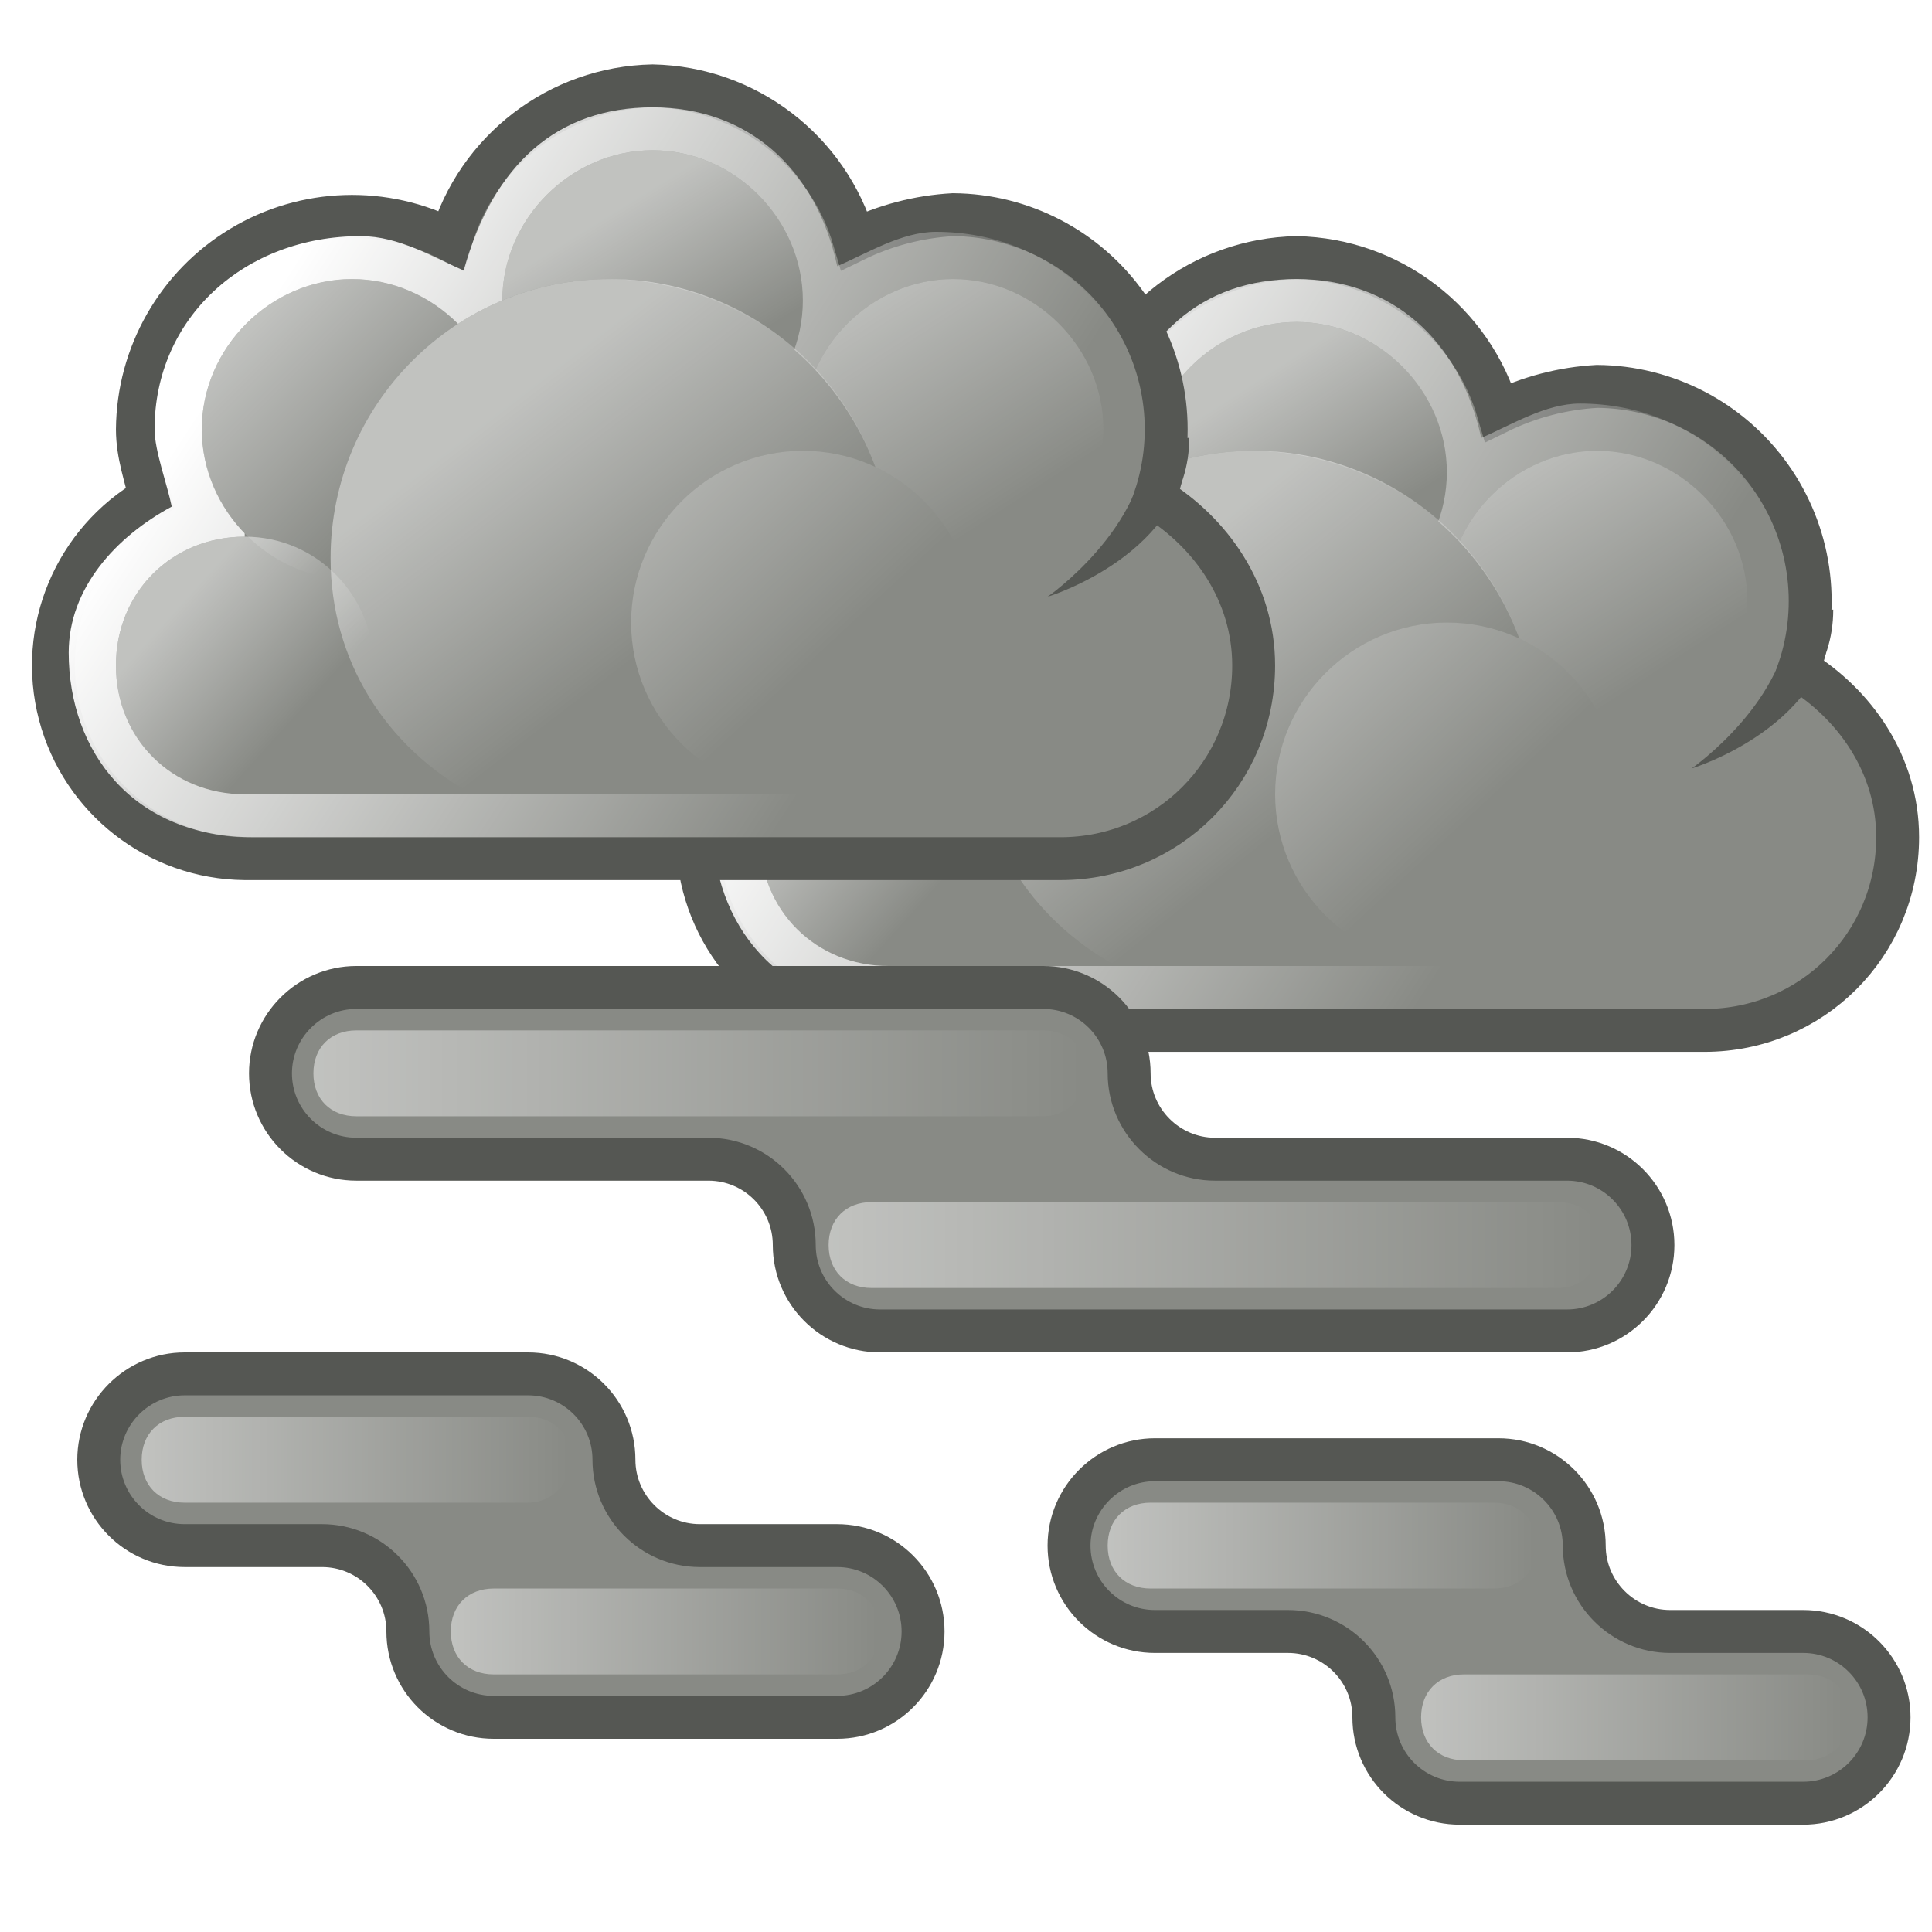
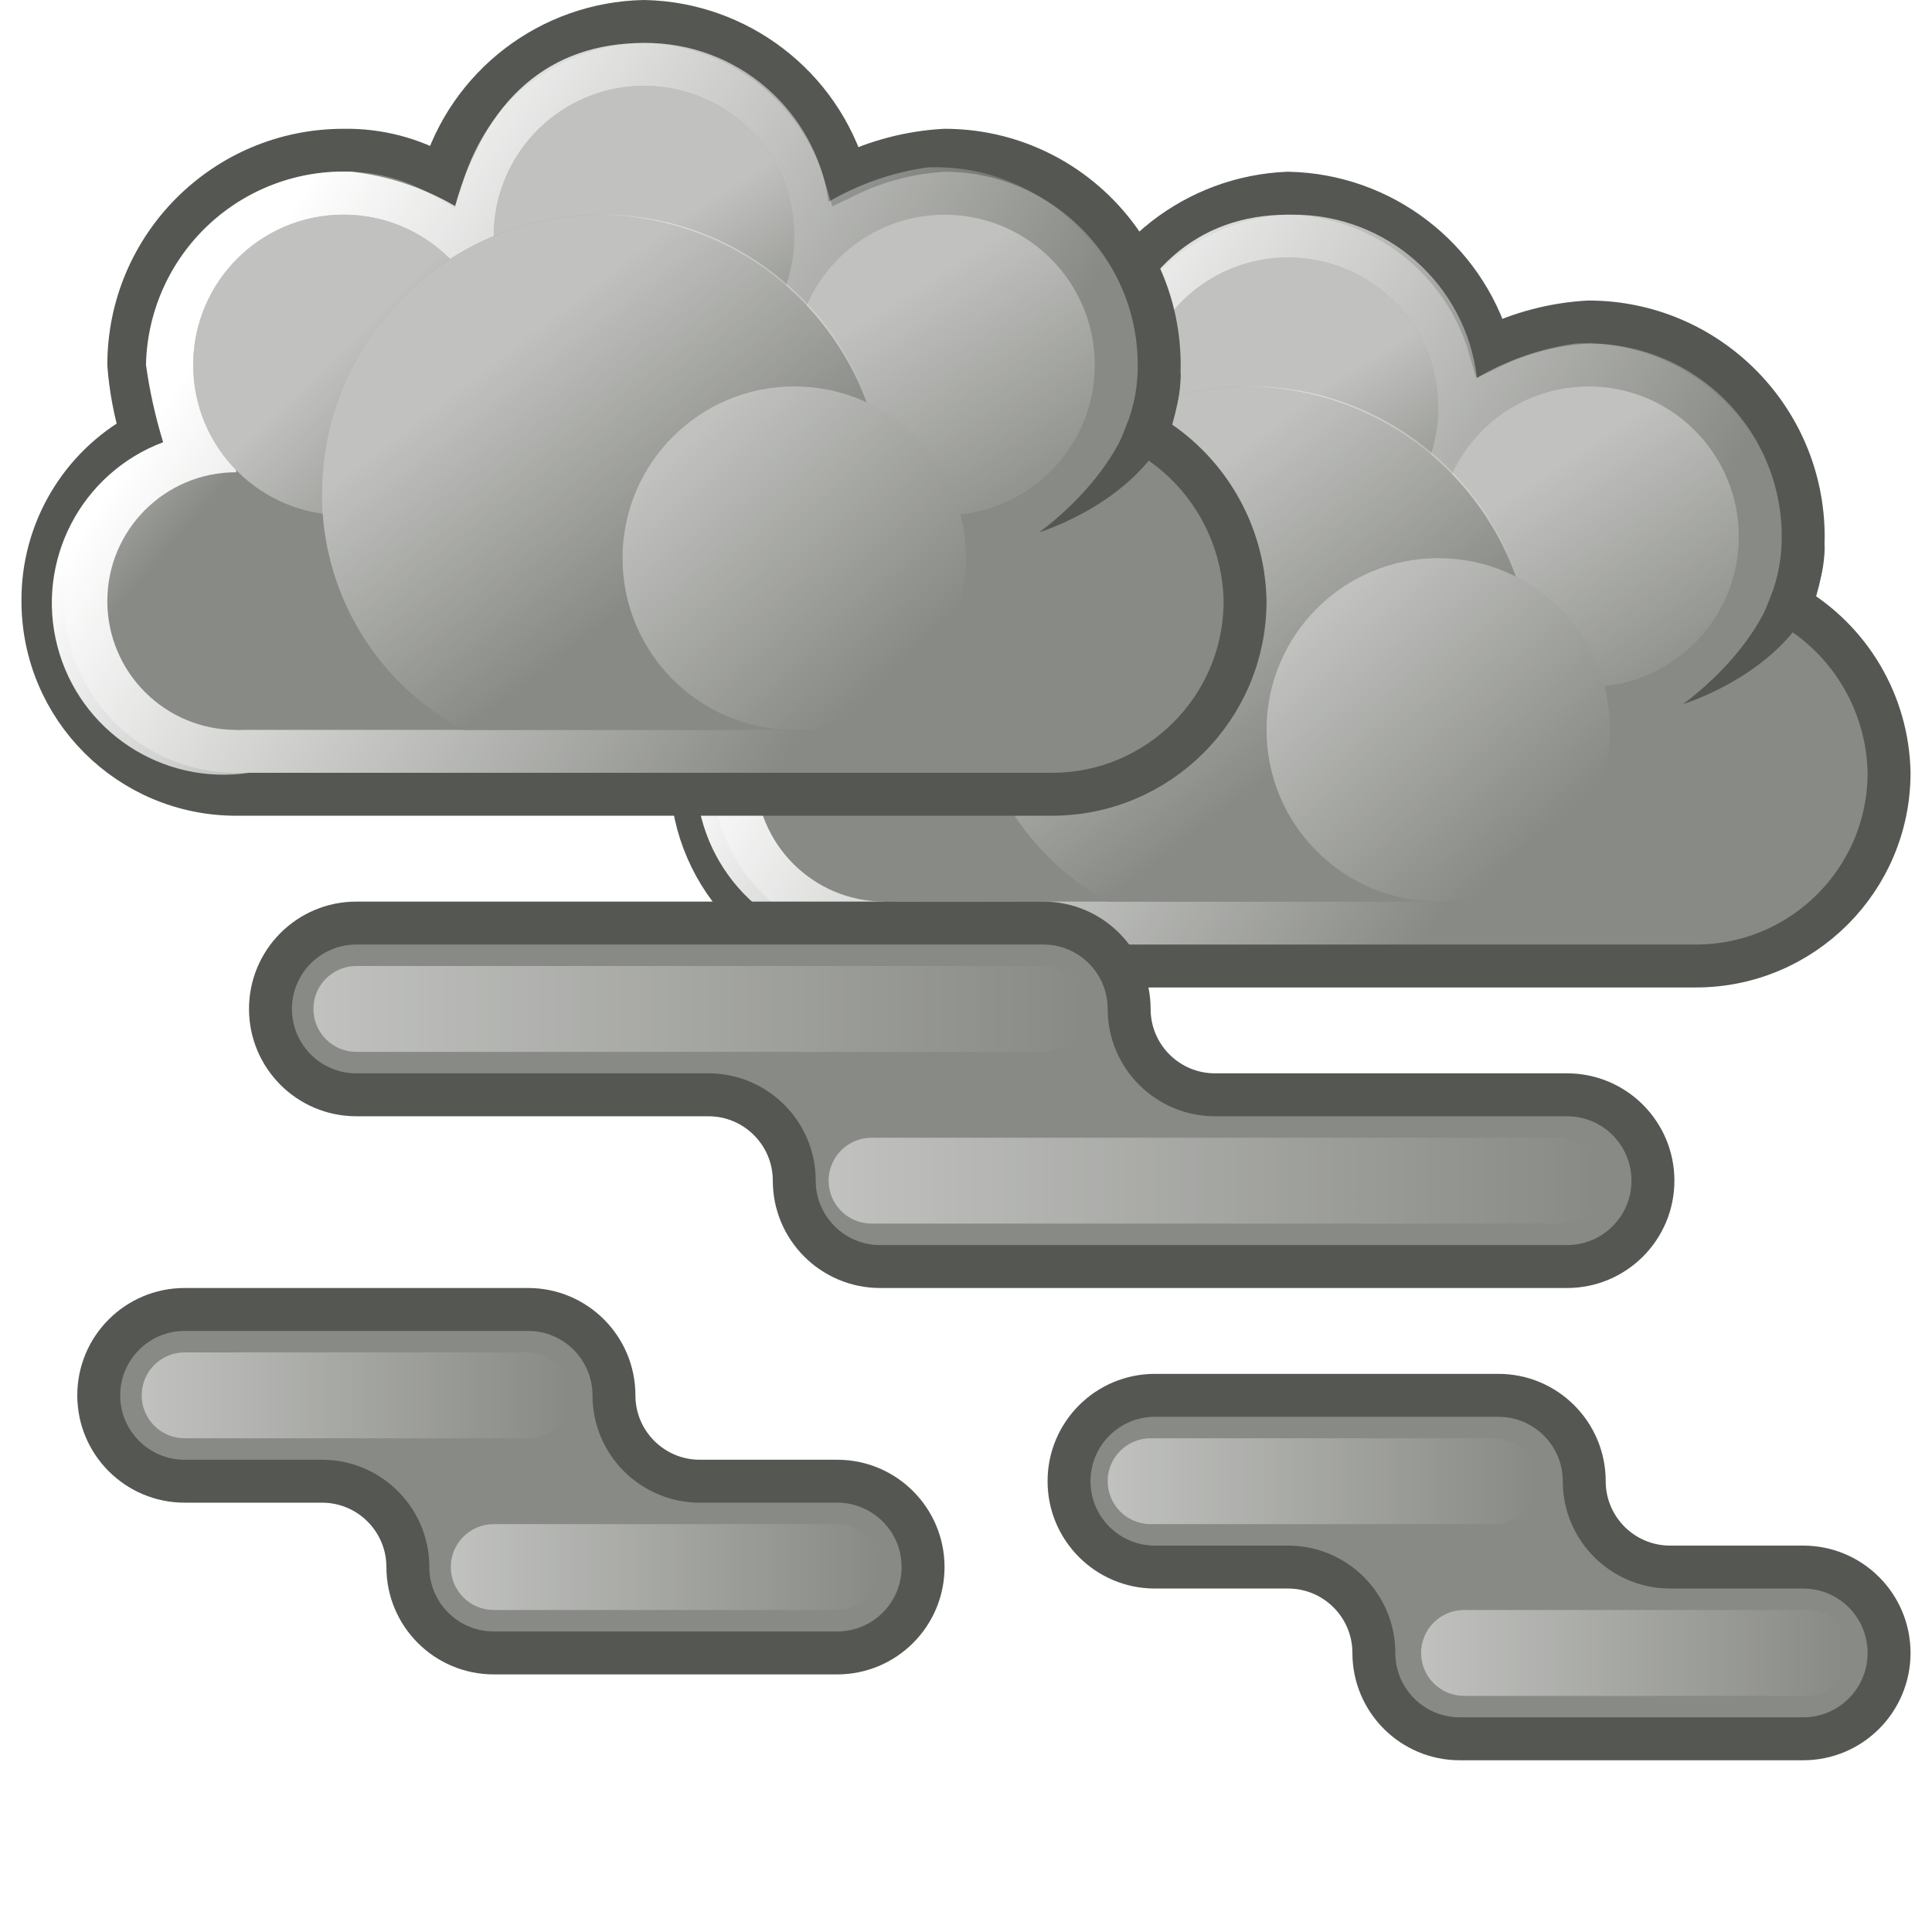
- <svg xmlns="http://www.w3.org/2000/svg" xml:space="preserve" id="svg1306" x="0" y="0" style="enable-background:new 0 0 45 45" version="1.1" viewBox="0 0 45 45">
-   <style>.st0{stroke:#555753;stroke-width:.999;stroke-miterlimit:1.998}.st0,.st2{fill:#888a85}.st8{fill-rule:evenodd;clip-rule:evenodd;fill:#555753}.st17{fill:#888a85;stroke:#555753;stroke-width:1;stroke-miterlimit:1.999}</style>
-   <g id="layer1_36_">
-     <g id="g12627_8_" transform="matrix(1 0 0 1 -286.8 245)">
-       <g id="g12578_8_" transform="translate(72 8)">
-         <path id="path12580_8_" d="M245-247a5 5 0 0 0-4.7 3.6 5 5 0 0 0-7.3 4.4c0 .6.2 1.1.3 1.6a4.5 4.5 0 0 0 2.2 8.4h19c2.5 0 4.5-2 4.5-4.5 0-1.7-1-3.1-2.3-3.9a5 5 0 0 0-4.7-6.6 6 6 0 0 0-2.3.6 5 5 0 0 0-4.7-3.6z" class="st0" />
-         <linearGradient id="path12582_1_" x1="914.7" x2="928.7" y1="36.1" y2="27" gradientTransform="matrix(1 0 0 -1 -678.6 -206)" gradientUnits="userSpaceOnUse">
-           <stop offset="0" style="stop-color:#fff" />
-           <stop offset="1" style="stop-color:#fff;stop-opacity:0" />
-         </linearGradient>
-         <path id="path12582_8_" d="M245-246.5c-2.2 0-3.7 1.3-4.4 3.8-.7-.3-1.5-.8-2.4-.8-2.7 0-4.8 1.9-4.8 4.5 0 .5.3 1.3.4 1.8-1.3.7-2.4 1.9-2.4 3.4 0 2.3 1.5 4.3 4.3 4.3H254c2.8 0 4.3-1.9 4.3-4.3 0-1.6-1.1-2.7-2.4-3.4a6 6 0 0 0 .5-1.8c0-2.6-2.1-4.6-4.8-4.6-.8 0-1.6.5-2.3.8-.5-2.3-2.1-3.7-4.3-3.7z" style="fill:url(#path12582_1_)" />
-         <path id="path12584_8_" d="M248.5-242c0 1.9-1.6 3.5-3.5 3.5s-3.5-1.6-3.5-3.5 1.6-3.5 3.5-3.5 3.5 1.6 3.5 3.5z" class="st2" />
-         <linearGradient id="path12586_1_" x1="914.5" x2="916.7" y1="51.2" y2="47.8" gradientTransform="matrix(1.056 0 0 -1.057 -721.7 -190)" gradientUnits="userSpaceOnUse">
-           <stop offset="0" style="stop-color:#fff" />
-           <stop offset="1" style="stop-color:#fff;stop-opacity:0" />
-         </linearGradient>
-         <path id="path12586_8_" d="M248.5-242c0 1.9-1.6 3.5-3.5 3.5s-3.5-1.6-3.5-3.5 1.6-3.5 3.5-3.5 3.5 1.6 3.5 3.5z" style="opacity:.478;fill:url(#path12586_1_);enable-background:new" />
-         <path id="rect12588_8_" d="M235.5-239.5h20v9h-20z" class="st2" />
-         <path id="path12591_8_" d="M238.5-233.5c0 1.7-1.3 3-3 3s-3-1.3-3-3 1.3-3 3-3 3 1.4 3 3z" class="st2" />
-         <path id="path12593_8_" d="M255.5-239c0 1.9-1.6 3.5-3.5 3.5s-3.5-1.6-3.5-3.5 1.6-3.5 3.5-3.5 3.5 1.6 3.5 3.5z" class="st2" />
-         <linearGradient id="path12595_1_" x1="913.5" x2="916.8" y1="52.7" y2="47.6" gradientTransform="matrix(1.056 0 0 -1.057 -714.7 -187)" gradientUnits="userSpaceOnUse">
-           <stop offset="0" style="stop-color:#fff" />
-           <stop offset="1" style="stop-color:#fff;stop-opacity:0" />
-         </linearGradient>
-         <path id="path12595_8_" d="M255.5-239c0 1.9-1.6 3.5-3.5 3.5s-3.5-1.6-3.5-3.5 1.6-3.5 3.5-3.5 3.5 1.6 3.5 3.5z" style="opacity:.478;fill:url(#path12595_1_);enable-background:new" />
-         <path id="path12597_8_" d="M241.5-239c0 1.9-1.6 3.5-3.5 3.5s-3.5-1.6-3.5-3.5 1.6-3.5 3.5-3.5 3.5 1.6 3.5 3.5z" class="st2" />
-         <linearGradient id="path12599_1_" x1="913.4" x2="916.8" y1="51.7" y2="48.2" gradientTransform="matrix(1.056 0 0 -1.057 -728.7 -187)" gradientUnits="userSpaceOnUse">
-           <stop offset="0" style="stop-color:#fff" />
-           <stop offset="1" style="stop-color:#fff;stop-opacity:0" />
-         </linearGradient>
-         <path id="path12599_8_" d="M241.5-239c0 1.9-1.6 3.5-3.5 3.5s-3.5-1.6-3.5-3.5 1.6-3.5 3.5-3.5 3.5 1.6 3.5 3.5z" style="opacity:.478;fill:url(#path12599_1_);enable-background:new" />
-         <path id="path12601_8_" d="M244-242.5a6.5 6.5 0 0 0-6.5 6.5c0 2.4 1.3 4.3 3.3 5.5h6.5a6.4 6.4 0 0 0 3.3-5.5 6.7 6.7 0 0 0-6.6-6.5z" class="st2" />
-         <linearGradient id="path12603_1_" x1="921.5" x2="925.6" y1="33.8" y2="28.7" gradientTransform="matrix(1 0 0 -1 -679.6 -206)" gradientUnits="userSpaceOnUse">
-           <stop offset="0" style="stop-color:#fff" />
-           <stop offset="1" style="stop-color:#fff;stop-opacity:0" />
-         </linearGradient>
-         <path id="path12603_8_" d="M244-242.5a6.5 6.5 0 0 0-6.5 6.5c0 2.4 1.3 4.4 3.3 5.5h6.5a6.4 6.4 0 0 0 3.3-5.5c-.1-3.6-3-6.5-6.6-6.5z" style="opacity:.478;fill:url(#path12603_1_);enable-background:new" />
-         <linearGradient id="path12605_1_" x1="962.7" x2="965.8" y1="3.3" y2=".5" gradientTransform="matrix(.905 0 0 -.906 -637.3 -232)" gradientUnits="userSpaceOnUse">
-           <stop offset="0" style="stop-color:#fff" />
-           <stop offset="1" style="stop-color:#fff;stop-opacity:0" />
-         </linearGradient>
-         <path id="path12605_8_" d="M238.5-233.5c0 1.7-1.3 3-3 3s-3-1.3-3-3 1.3-3 3-3 3 1.4 3 3z" style="opacity:.478;fill:url(#path12605_1_);enable-background:new" />
-         <path id="path12607_8_" d="M257.5-238.8c0 2.7-3.3 3.7-3.3 3.7s2.3-1.6 2.3-3.7h1z" class="st8" />
-         <path id="path12609_8_" d="M252.5-234.5a4 4 0 0 1-4 4c-2.2 0-4-1.8-4-4s1.8-4 4-4a4 4 0 0 1 4 4z" class="st2" />
-         <linearGradient id="path12611_1_" x1="875.6" x2="879.7" y1="88.8" y2="84.4" gradientTransform="matrix(1.206 0 0 -1.208 -812 -131.8)" gradientUnits="userSpaceOnUse">
-           <stop offset="0" style="stop-color:#fff" />
-           <stop offset="1" style="stop-color:#fff;stop-opacity:0" />
-         </linearGradient>
-         <path id="path12611_8_" d="M252.5-234.5a4 4 0 0 1-4 4c-2.2 0-4-1.8-4-4s1.8-4 4-4a4 4 0 0 1 4 4z" style="opacity:.478;fill:url(#path12611_1_);enable-background:new" />
-       </g>
-       <g id="g12393_8_" transform="translate(57 4)">
-         <path id="path12329_8_" d="M245-247a5 5 0 0 0-4.7 3.6 5 5 0 0 0-7.3 4.4c0 .6.2 1.1.3 1.6a4.5 4.5 0 0 0 2.2 8.4h19c2.5 0 4.5-2 4.5-4.5 0-1.7-1-3.1-2.3-3.9a5 5 0 0 0-4.7-6.6 6 6 0 0 0-2.3.6 5 5 0 0 0-4.7-3.6z" class="st0" />
-         <linearGradient id="path12331_1_" x1="959.7" x2="973.7" y1="40.1" y2="31" gradientTransform="matrix(1 0 0 -1 -723.6 -202)" gradientUnits="userSpaceOnUse">
-           <stop offset="0" style="stop-color:#fff" />
-           <stop offset="1" style="stop-color:#fff;stop-opacity:0" />
-         </linearGradient>
-         <path id="path12331_8_" d="M245-246.5c-2.2 0-3.7 1.3-4.4 3.8-.7-.3-1.5-.8-2.4-.8-2.7 0-4.8 1.9-4.8 4.5 0 .5.3 1.3.4 1.8-1.3.7-2.4 1.9-2.4 3.4 0 2.3 1.5 4.3 4.3 4.3H254c2.8 0 4.3-1.9 4.3-4.3 0-1.6-1.1-2.7-2.4-3.4a6 6 0 0 0 .5-1.8c0-2.6-2.1-4.6-4.8-4.6-.8 0-1.6.5-2.3.8-.5-2.3-2.1-3.7-4.3-3.7z" style="fill:url(#path12331_1_)" />
-         <path id="path12333_8_" d="M248.5-242c0 1.9-1.6 3.5-3.5 3.5s-3.5-1.6-3.5-3.5 1.6-3.5 3.5-3.5 3.5 1.6 3.5 3.5z" class="st2" />
-         <linearGradient id="path12335_1_" x1="959.6" x2="961.7" y1="55.2" y2="51.8" gradientTransform="matrix(1.056 0 0 -1.057 -769.3 -185.7)" gradientUnits="userSpaceOnUse">
-           <stop offset="0" style="stop-color:#fff" />
-           <stop offset="1" style="stop-color:#fff;stop-opacity:0" />
-         </linearGradient>
-         <path id="path12335_8_" d="M248.5-242c0 1.9-1.6 3.5-3.5 3.5s-3.5-1.6-3.5-3.5 1.6-3.5 3.5-3.5 3.5 1.6 3.5 3.5z" style="opacity:.478;fill:url(#path12335_1_);enable-background:new" />
-         <path id="rect12337_8_" d="M235.5-239.5h20v9h-20z" class="st2" />
-         <path id="path12339_8_" d="M238.5-233.5c0 1.7-1.3 3-3 3s-3-1.3-3-3 1.3-3 3-3 3 1.4 3 3z" class="st2" />
-         <path id="path12341_8_" d="M255.5-239c0 1.9-1.6 3.5-3.5 3.5s-3.5-1.6-3.5-3.5 1.6-3.5 3.5-3.5 3.5 1.6 3.5 3.5z" class="st2" />
-         <linearGradient id="path12343_1_" x1="958.6" x2="961.9" y1="56.7" y2="51.6" gradientTransform="matrix(1.056 0 0 -1.057 -762.3 -182.7)" gradientUnits="userSpaceOnUse">
-           <stop offset="0" style="stop-color:#fff" />
-           <stop offset="1" style="stop-color:#fff;stop-opacity:0" />
-         </linearGradient>
-         <path id="path12343_8_" d="M255.5-239c0 1.9-1.6 3.5-3.5 3.5s-3.5-1.6-3.5-3.5 1.6-3.5 3.5-3.5 3.5 1.6 3.5 3.5z" style="opacity:.478;fill:url(#path12343_1_);enable-background:new" />
-         <path id="path12347_8_" d="M241.5-239c0 1.9-1.6 3.5-3.5 3.5s-3.5-1.6-3.5-3.5 1.6-3.5 3.5-3.5 3.5 1.6 3.5 3.5z" class="st2" />
-         <linearGradient id="path12349_1_" x1="958.4" x2="961.9" y1="55.7" y2="52.2" gradientTransform="matrix(1.056 0 0 -1.057 -776.3 -182.7)" gradientUnits="userSpaceOnUse">
-           <stop offset="0" style="stop-color:#fff" />
-           <stop offset="1" style="stop-color:#fff;stop-opacity:0" />
-         </linearGradient>
-         <path id="path12349_8_" d="M241.5-239c0 1.9-1.6 3.5-3.5 3.5s-3.5-1.6-3.5-3.5 1.6-3.5 3.5-3.5 3.5 1.6 3.5 3.5z" style="opacity:.478;fill:url(#path12349_1_);enable-background:new" />
-         <path id="path12351_8_" d="M244-242.5a6.5 6.5 0 0 0-6.5 6.5c0 2.4 1.3 4.3 3.3 5.5h6.5a6.4 6.4 0 0 0 3.3-5.5 6.7 6.7 0 0 0-6.6-6.5z" class="st2" />
-         <linearGradient id="path12353_1_" x1="966.6" x2="970.6" y1="37.9" y2="32.7" gradientTransform="matrix(1 0 0 -1 -724.6 -202)" gradientUnits="userSpaceOnUse">
-           <stop offset="0" style="stop-color:#fff" />
-           <stop offset="1" style="stop-color:#fff;stop-opacity:0" />
-         </linearGradient>
-         <path id="path12353_8_" d="M244-242.5a6.5 6.5 0 0 0-6.5 6.5c0 2.4 1.3 4.4 3.3 5.5h6.5a6.4 6.4 0 0 0 3.3-5.5c-.1-3.6-3-6.5-6.6-6.5z" style="opacity:.478;fill:url(#path12353_1_);enable-background:new" />
-         <linearGradient id="path12355_1_" x1="1007.8" x2="1010.9" y1="7.3" y2="4.5" gradientTransform="matrix(.905 0 0 -.906 -678 -228.4)" gradientUnits="userSpaceOnUse">
-           <stop offset="0" style="stop-color:#fff" />
-           <stop offset="1" style="stop-color:#fff;stop-opacity:0" />
-         </linearGradient>
-         <path id="path12355_8_" d="M238.5-233.5c0 1.7-1.3 3-3 3s-3-1.3-3-3 1.3-3 3-3 3 1.4 3 3z" style="opacity:.478;fill:url(#path12355_1_);enable-background:new" />
-         <path id="path12357_8_" d="M257.5-238.8c0 2.7-3.3 3.7-3.3 3.7s2.3-1.6 2.3-3.7h1z" class="st8" />
-         <path id="path12359_8_" d="M252.5-234.5c0 2.2-1.8 4-4 4s-4-1.8-4-4 1.8-4 4-4 4 1.8 4 4z" class="st2" />
-         <linearGradient id="path12361_1_" x1="920.7" x2="924.8" y1="92.8" y2="88.4" gradientTransform="matrix(1.206 0 0 -1.208 -866.4 -126.9)" gradientUnits="userSpaceOnUse">
-           <stop offset="0" style="stop-color:#fff" />
-           <stop offset="1" style="stop-color:#fff;stop-opacity:0" />
-         </linearGradient>
-         <path id="path12361_8_" d="M252.5-234.5c0 2.2-1.8 4-4 4s-4-1.8-4-4 1.8-4 4-4 4 1.8 4 4z" style="opacity:.478;fill:url(#path12361_1_);enable-background:new" />
-       </g>
-     </g>
-     <path d="M21.5 38a2 2 0 0 1-2 2h-8a2 2 0 0 1-2-2 2 2 0 0 0-2-2H4.3a2 2 0 0 1-2-2c0-1.1.9-2 2-2h8a2 2 0 0 1 2 2c0 1.1.9 2 2 2h3.2a2 2 0 0 1 2 2z" class="st17" />
-     <linearGradient id="SVGID_1_" x1="3.3" x2="13.3" y1="240" y2="240" gradientTransform="translate(0 -206)" gradientUnits="userSpaceOnUse">
-       <stop offset="0" style="stop-color:#fff" />
-       <stop offset="1" style="stop-color:#fff;stop-opacity:0" />
+ <svg xmlns="http://www.w3.org/2000/svg" xmlns:xlink="http://www.w3.org/1999/xlink" viewBox="0 0 45 45">
+   <defs>
+     <linearGradient id="a" x1="914.8" x2="928.8" y1="2.5" y2="11.6" gradientTransform="translate(-893.4 7)" gradientUnits="userSpaceOnUse">
+       <stop offset="0" stop-color="#fff" />
+       <stop offset="1" stop-color="#fff" stop-opacity="0" />
    </linearGradient>
-     <path d="M12.3 35h-8c-.6 0-1-.4-1-1s.4-1 1-1h8c.6 0 1 .4 1 1 0 .5-.4 1-1 1z" style="opacity:.478;fill:url(#SVGID_1_);enable-background:new" />
-     <linearGradient id="SVGID_2_" x1="10.5" x2="20.5" y1="244" y2="244" gradientTransform="translate(0 -206)" gradientUnits="userSpaceOnUse">
-       <stop offset="0" style="stop-color:#fff" />
-       <stop offset="1" style="stop-color:#fff;stop-opacity:0" />
-     </linearGradient>
-     <path d="M19.5 39h-8c-.6 0-1-.4-1-1s.4-1 1-1h8c.6 0 1 .4 1 1s-.4 1-1 1z" style="opacity:.478;fill:url(#SVGID_2_);enable-background:new" />
-     <path d="M44 40a2 2 0 0 1-2 2h-8a2 2 0 0 1-2-2 2 2 0 0 0-2-2h-3.1a2 2 0 0 1-2-2c0-1.1.9-2 2-2h8a2 2 0 0 1 2 2c0 1.1.9 2 2 2H42a2 2 0 0 1 2 2z" class="st17" />
-     <linearGradient id="SVGID_3_" x1="25.8" x2="35.8" y1="242" y2="242" gradientTransform="translate(0 -206)" gradientUnits="userSpaceOnUse">
-       <stop offset="0" style="stop-color:#fff" />
-       <stop offset="1" style="stop-color:#fff;stop-opacity:0" />
-     </linearGradient>
-     <path d="M34.8 37h-8c-.6 0-1-.4-1-1s.4-1 1-1h8c.6 0 1 .4 1 1s-.4 1-1 1z" style="opacity:.478;fill:url(#SVGID_3_);enable-background:new" />
-     <linearGradient id="SVGID_4_" x1="33" x2="43" y1="246" y2="246" gradientTransform="translate(0 -206)" gradientUnits="userSpaceOnUse">
-       <stop offset="0" style="stop-color:#fff" />
-       <stop offset="1" style="stop-color:#fff;stop-opacity:0" />
-     </linearGradient>
-     <path d="M42.1 41h-8c-.6 0-1-.4-1-1s.4-1 1-1h8c.6 0 1 .4 1 1s-.5 1-1 1z" style="opacity:.478;fill:url(#SVGID_4_);enable-background:new" />
-     <path d="M38.5 29a2 2 0 0 1-2 2h-16a2 2 0 0 1-2-2 2 2 0 0 0-2-2H8.3a2 2 0 0 1-2-2c0-1.1.9-2 2-2h16a2 2 0 0 1 2 2c0 1.1.9 2 2 2h8.2a2 2 0 0 1 2 2z" class="st17" />
-     <linearGradient id="SVGID_5_" x1="7.3" x2="25.3" y1="231" y2="231" gradientTransform="translate(0 -206)" gradientUnits="userSpaceOnUse">
-       <stop offset="0" style="stop-color:#fff" />
-       <stop offset="1" style="stop-color:#fff;stop-opacity:0" />
-     </linearGradient>
-     <path d="M24.3 26h-16c-.6 0-1-.4-1-1s.4-1 1-1h16c.6 0 1 .4 1 1 0 .5-.4 1-1 1z" style="opacity:.478;fill:url(#SVGID_5_);enable-background:new" />
-     <linearGradient id="SVGID_6_" x1="19.3" x2="37.3" y1="235" y2="235" gradientTransform="translate(0 -206)" gradientUnits="userSpaceOnUse">
-       <stop offset="0" style="stop-color:#fff" />
-       <stop offset="1" style="stop-color:#fff;stop-opacity:0" />
-     </linearGradient>
-     <path d="M36.3 30h-16c-.6 0-1-.4-1-1s.4-1 1-1h16c.6 0 1 .4 1 1 0 .5-.4 1-1 1z" style="opacity:.478;fill:url(#SVGID_6_);enable-background:new" />
-   </g>
+     <linearGradient xlink:href="#a" id="b" x1="910.5" x2="912.6" y1="-12.4" y2="-9" gradientTransform="matrix(1.06 0 0 1.06 -932 20.7)" />
+     <linearGradient xlink:href="#a" id="c" x1="909.4" x2="912.8" y1="-13.9" y2="-8.8" gradientTransform="matrix(1.06 0 0 1.06 -925 23.7)" />
+     <linearGradient xlink:href="#a" id="d" x1="909.3" x2="912.8" y1="-12.9" y2="-9.4" gradientTransform="matrix(1.06 0 0 1.06 -939 23.7)" />
+     <linearGradient xlink:href="#a" id="e" x1="921.6" x2="925.6" y1="4.7" y2="9.9" gradientTransform="translate(-894.4 7)" />
+     <linearGradient xlink:href="#a" id="f" x1="970.9" x2="974" y1="34.8" y2="37.5" gradientTransform="matrix(.9 0 0 .91 -859.3 -15)" />
+     <linearGradient xlink:href="#a" id="g" x1="862.5" x2="866.6" y1="-49.5" y2="-45.1" gradientTransform="matrix(1.21 0 0 1.21 -1010.8 72.3)" />
+     <linearGradient xlink:href="#a" id="h" x1="959.8" x2="973.8" y1="-1.6" y2="7.5" gradientTransform="translate(-953.4 7)" />
+     <linearGradient xlink:href="#a" id="i" x1="955.5" x2="957.7" y1="-16.4" y2="-13" gradientTransform="matrix(1.06 0 0 1.06 -994.6 20.9)" />
+     <linearGradient xlink:href="#a" id="j" x1="954.5" x2="957.8" y1="-18" y2="-12.8" gradientTransform="matrix(1.06 0 0 1.06 -987.6 23.9)" />
+     <linearGradient xlink:href="#a" id="k" x1="954.4" x2="957.8" y1="-16.9" y2="-13.4" gradientTransform="matrix(1.06 0 0 1.06 -1001.6 23.9)" />
+     <linearGradient xlink:href="#a" id="l" x1="966.7" x2="970.7" y1=".7" y2="5.9" gradientTransform="translate(-954.4 7)" />
+     <linearGradient xlink:href="#a" id="m" x1="1015.9" x2="1019" y1="30.8" y2="33.5" gradientTransform="matrix(.9 0 0 .91 -915.1 -15.4)" />
+     <linearGradient xlink:href="#a" id="n" x1="907.5" x2="911.6" y1="-53.5" y2="-49.1" gradientTransform="matrix(1.21 0 0 1.21 -1080.2 73.2)" />
+     <linearGradient xlink:href="#a" id="o" x1="3.3" x2="13.3" y1="-192.5" y2="-192.5" gradientTransform="matrix(1 0 0 -1 0 -160)" />
+     <linearGradient xlink:href="#a" id="p" x1="10.5" x2="20.5" y1="-196.5" y2="-196.5" gradientTransform="matrix(1 0 0 -1 0 -160)" />
+     <linearGradient xlink:href="#a" id="q" x1="25.8" x2="35.8" y1="-194.5" y2="-194.5" gradientTransform="matrix(1 0 0 -1 0 -160)" />
+     <linearGradient xlink:href="#a" id="r" x1="33" x2="43" y1="-198.5" y2="-198.5" gradientTransform="matrix(1 0 0 -1 0 -160)" />
+     <linearGradient xlink:href="#a" id="s" x1="7.3" x2="25.3" y1="-183.5" y2="-183.5" gradientTransform="matrix(1 0 0 -1 0 -160)" />
+     <linearGradient xlink:href="#a" id="t" x1="19.3" x2="37.3" y1="-187.5" y2="-187.5" gradientTransform="matrix(1 0 0 -1 0 -160)" />
+     <style>.a,.c,.r{fill:#888a85}.a,.r{stroke:#555753}.a{stroke-miterlimit:2;stroke-width:1px}.i{fill:#555753;fill-rule:evenodd}.r{stroke-miterlimit:2}</style>
+   </defs>
+   <path d="M30 4.5a5 5 0 0 0-4.6 3.6 4.4 4.4 0 0 0-2.3-.6 5 5 0 0 0-5 5 7.6 7.6 0 0 0 .2 1.6 4.4 4.4 0 0 0-2.2 4 4.5 4.5 0 0 0 4.4 4.4h19A4.5 4.5 0 0 0 44 18a4.6 4.6 0 0 0-2.3-3.9 4.3 4.3 0 0 0 .3-1.6 5 5 0 0 0-5-5 6 6 0 0 0-2.3.6A5 5 0 0 0 30 4.5Z" class="a" />
+   <path d="M30 5c-2.1 0-3.6 1.3-4.3 3.8a6.2 6.2 0 0 0-2.5-.8 4.6 4.6 0 0 0-4.7 4.5 11.6 11.6 0 0 0 .3 1.8 4 4 0 0 0 2 7.7H39a4 4 0 0 0 4.3-4.3 4 4 0 0 0-2.3-3.4 6 6 0 0 0 .5-1.8A4.6 4.6 0 0 0 36.7 8a6.3 6.3 0 0 0-2.3.8A4.3 4.3 0 0 0 30.1 5Z" style="fill:url(#a)" />
+   <path d="M33.5 9.5A3.5 3.5 0 1 1 30.1 6a3.5 3.5 0 0 1 3.4 3.5Z" class="c" />
+   <path d="M33.5 9.5A3.5 3.5 0 1 1 30.1 6a3.5 3.5 0 0 1 3.4 3.5Z" style="fill:url(#b);opacity:.48;isolation:isolate" />
+   <path d="M20.6 12h20v9h-20z" class="c" />
+   <path d="M23.6 18a3 3 0 1 1-3-3 3 3 0 0 1 3 3ZM40.5 12.5A3.5 3.5 0 1 1 37 9a3.5 3.5 0 0 1 3.5 3.5Z" class="c" />
+   <path d="M40.5 12.5A3.5 3.5 0 1 1 37 9a3.5 3.5 0 0 1 3.5 3.5Z" style="fill:url(#c);opacity:.48;isolation:isolate" />
+   <path d="M26.6 12.5A3.5 3.5 0 1 1 23 9a3.5 3.5 0 0 1 3.6 3.5Z" class="c" />
+   <path d="M26.6 12.5A3.5 3.5 0 1 1 23 9a3.5 3.5 0 0 1 3.6 3.5Z" style="fill:url(#d);opacity:.48;isolation:isolate" />
+   <path d="M29 9a6.5 6.5 0 0 0-6.4 6.5 6.3 6.3 0 0 0 3.2 5.5h6.6a6.4 6.4 0 0 0 3.3-5.5A6.7 6.7 0 0 0 29 9Z" class="c" />
+   <path d="M29 9a6.5 6.5 0 0 0-6.4 6.5 6.2 6.2 0 0 0 3.2 5.5h6.6a6.4 6.4 0 0 0 3.3-5.5A6.6 6.6 0 0 0 29 9Z" style="fill:url(#e);opacity:.48;isolation:isolate" />
+   <path d="M23.6 18a3 3 0 1 1-3-3 3 3 0 0 1 3 3Z" style="fill:url(#f);opacity:.48;isolation:isolate" />
+   <path d="M42.5 12.7c0 2.7-3.3 3.7-3.3 3.7s2.3-1.6 2.3-3.7Z" class="i" />
+   <path d="M37.5 17a4 4 0 1 1-4-4 4 4 0 0 1 4 4Z" class="c" />
+   <path d="M37.5 17a4 4 0 1 1-4-4 4 4 0 0 1 4 4Z" style="fill:url(#g);opacity:.48;isolation:isolate" />
+   <path d="M15 .5a5 5 0 0 0-4.7 3.6A4.4 4.4 0 0 0 8 3.5a5 5 0 0 0-5 5 7.6 7.6 0 0 0 .3 1.6A4.4 4.4 0 0 0 1 14a4.5 4.5 0 0 0 4.5 4.5h19A4.5 4.5 0 0 0 29 14a4.6 4.6 0 0 0-2.3-3.9 4.2 4.2 0 0 0 .3-1.6 5 5 0 0 0-5-5 6 6 0 0 0-2.3.6A5 5 0 0 0 15 .5Z" class="a" />
+   <path d="M15 1c-2.2 0-3.7 1.3-4.4 3.8A6.2 6.2 0 0 0 8.2 4a4.6 4.6 0 0 0-4.8 4.5 11.6 11.6 0 0 0 .4 1.8 4 4 0 0 0 2 7.7H24a4 4 0 0 0 4.3-4.3 4 4 0 0 0-2.4-3.4 6 6 0 0 0 .5-1.8 4.6 4.6 0 0 0-4.8-4.6 6.3 6.3 0 0 0-2.3.8A4.3 4.3 0 0 0 15 1Z" style="fill:url(#h)" />
+   <path d="M18.5 5.5a3.5 3.5 0 0 1-7 0 3.5 3.5 0 0 1 7 0Z" class="c" />
+   <path d="M18.5 5.5a3.5 3.5 0 0 1-7 0 3.5 3.5 0 0 1 7 0Z" style="fill:url(#i);opacity:.48;isolation:isolate" />
+   <path d="M5.5 8h20v9h-20z" class="c" />
+   <path d="M8.5 14a3 3 0 0 1-3 3 3 3 0 0 1 0-6 3 3 0 0 1 3 3ZM25.5 8.5a3.5 3.5 0 0 1-7 0 3.5 3.5 0 0 1 7 0Z" class="c" />
+   <path d="M25.5 8.5a3.5 3.5 0 0 1-7 0 3.5 3.5 0 0 1 7 0Z" style="fill:url(#j);opacity:.48;isolation:isolate" />
+   <path d="M11.5 8.5A3.5 3.5 0 0 1 8 12a3.5 3.5 0 0 1-3.5-3.5A3.5 3.5 0 0 1 8 5a3.5 3.5 0 0 1 3.5 3.5Z" class="c" />
+   <path d="M11.5 8.5A3.5 3.5 0 0 1 8 12a3.5 3.5 0 0 1-3.5-3.5A3.5 3.5 0 0 1 8 5a3.5 3.5 0 0 1 3.5 3.5Z" style="fill:url(#k);opacity:.48;isolation:isolate" />
+   <path d="M14 5a6.5 6.5 0 0 0-6.5 6.5 6.3 6.3 0 0 0 3.3 5.5h6.5a6.4 6.4 0 0 0 3.3-5.5A6.7 6.7 0 0 0 14 5Z" class="c" />
+   <path d="M14 5a6.5 6.5 0 0 0-6.5 6.5 6.2 6.2 0 0 0 3.3 5.5h6.5a6.4 6.4 0 0 0 3.3-5.5A6.6 6.6 0 0 0 14 5Z" style="fill:url(#l);opacity:.48;isolation:isolate" />
+   <path d="M8.5 14a3 3 0 0 1-3 3 3 3 0 0 1 0-6 3 3 0 0 1 3 3Z" style="fill:url(#m);opacity:.48;isolation:isolate" />
+   <path d="M27.5 8.7c0 2.7-3.3 3.7-3.3 3.7s2.3-1.6 2.3-3.7Z" class="i" />
+   <path d="M22.5 13a4 4 0 1 1-4-4 4 4 0 0 1 4 4Z" class="c" />
+   <path d="M22.5 13a4 4 0 1 1-4-4 4 4 0 0 1 4 4Z" style="fill:url(#n);opacity:.48;isolation:isolate" />
+   <path d="M21.5 36.5a2 2 0 0 1-2 2h-8a2 2 0 0 1-2-2 2 2 0 0 0-2-2H4.3a2 2 0 0 1-2-2 2 2 0 0 1 2-2h8a2 2 0 0 1 2 2 2 2 0 0 0 2 2h3.2a2 2 0 0 1 2 2Z" class="r" />
+   <path d="M12.3 33.5h-8a1 1 0 0 1-1-1 1 1 0 0 1 1-1h8a1 1 0 0 1 1 1 1 1 0 0 1-1 1Z" style="fill:url(#o);opacity:.48;isolation:isolate" />
+   <path d="M19.5 37.5h-8a1 1 0 0 1-1-1 1 1 0 0 1 1-1h8a1 1 0 0 1 1 1 1 1 0 0 1-1 1Z" style="fill:url(#p);opacity:.48;isolation:isolate" />
+   <path d="M44 38.5a2 2 0 0 1-2 2h-8a2 2 0 0 1-2-2 2 2 0 0 0-2-2h-3.1a2 2 0 0 1-2-2 2 2 0 0 1 2-2h8a2 2 0 0 1 2 2 2 2 0 0 0 2 2H42a2 2 0 0 1 2 2Z" class="r" />
+   <path d="M34.8 35.5h-8a1 1 0 0 1-1-1 1 1 0 0 1 1-1h8a1 1 0 0 1 1 1 1 1 0 0 1-1 1Z" style="fill:url(#q);opacity:.48;isolation:isolate" />
+   <path d="M42.1 39.5h-8a1 1 0 0 1-1-1 1 1 0 0 1 1-1h8a1 1 0 0 1 1 1 1 1 0 0 1-1 1Z" style="fill:url(#r);opacity:.48;isolation:isolate" />
+   <path d="M38.5 27.5a2 2 0 0 1-2 2h-16a2 2 0 0 1-2-2 2 2 0 0 0-2-2H8.3a2 2 0 0 1-2-2 2 2 0 0 1 2-2h16a2 2 0 0 1 2 2 2 2 0 0 0 2 2h8.2a2 2 0 0 1 2 2Z" class="r" />
+   <path d="M24.3 24.5h-16a1 1 0 0 1-1-1 1 1 0 0 1 1-1h16a1 1 0 0 1 1 1 1 1 0 0 1-1 1Z" style="fill:url(#s);opacity:.48;isolation:isolate" />
+   <path d="M36.3 28.5h-16a1 1 0 0 1-1-1 1 1 0 0 1 1-1h16a1 1 0 0 1 1 1 1 1 0 0 1-1 1Z" style="fill:url(#t);opacity:.48;isolation:isolate" />
</svg>
